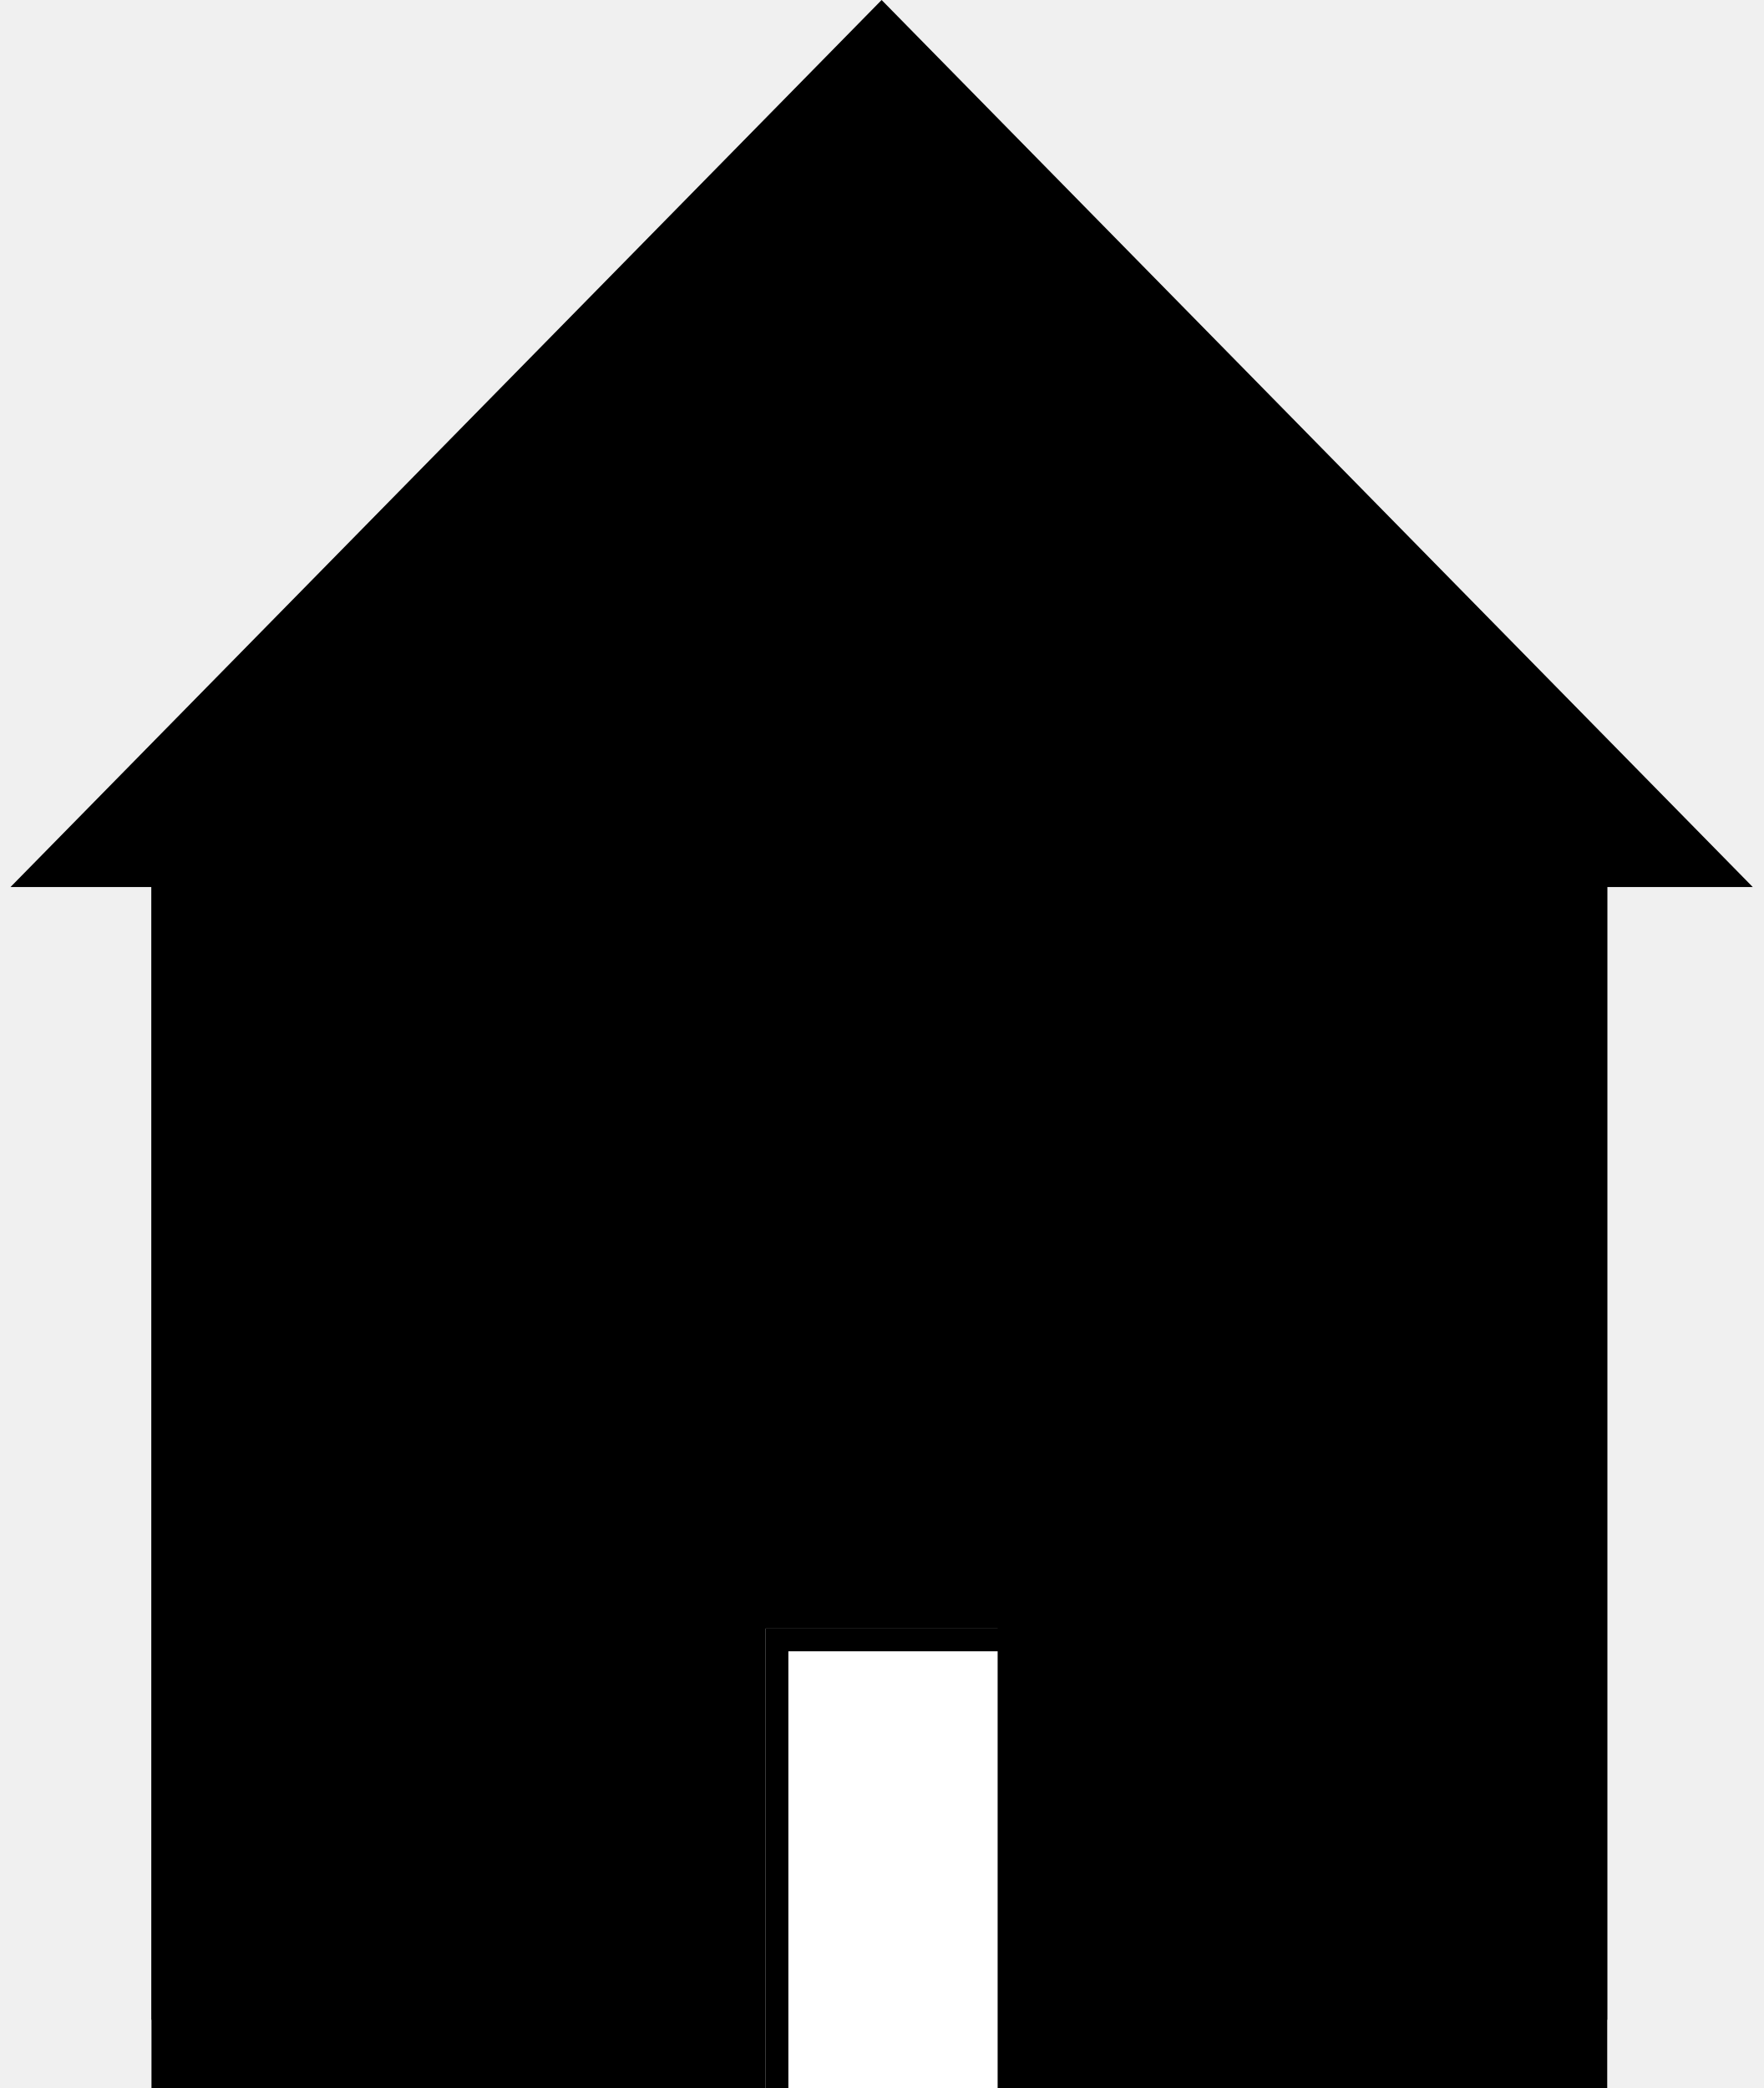
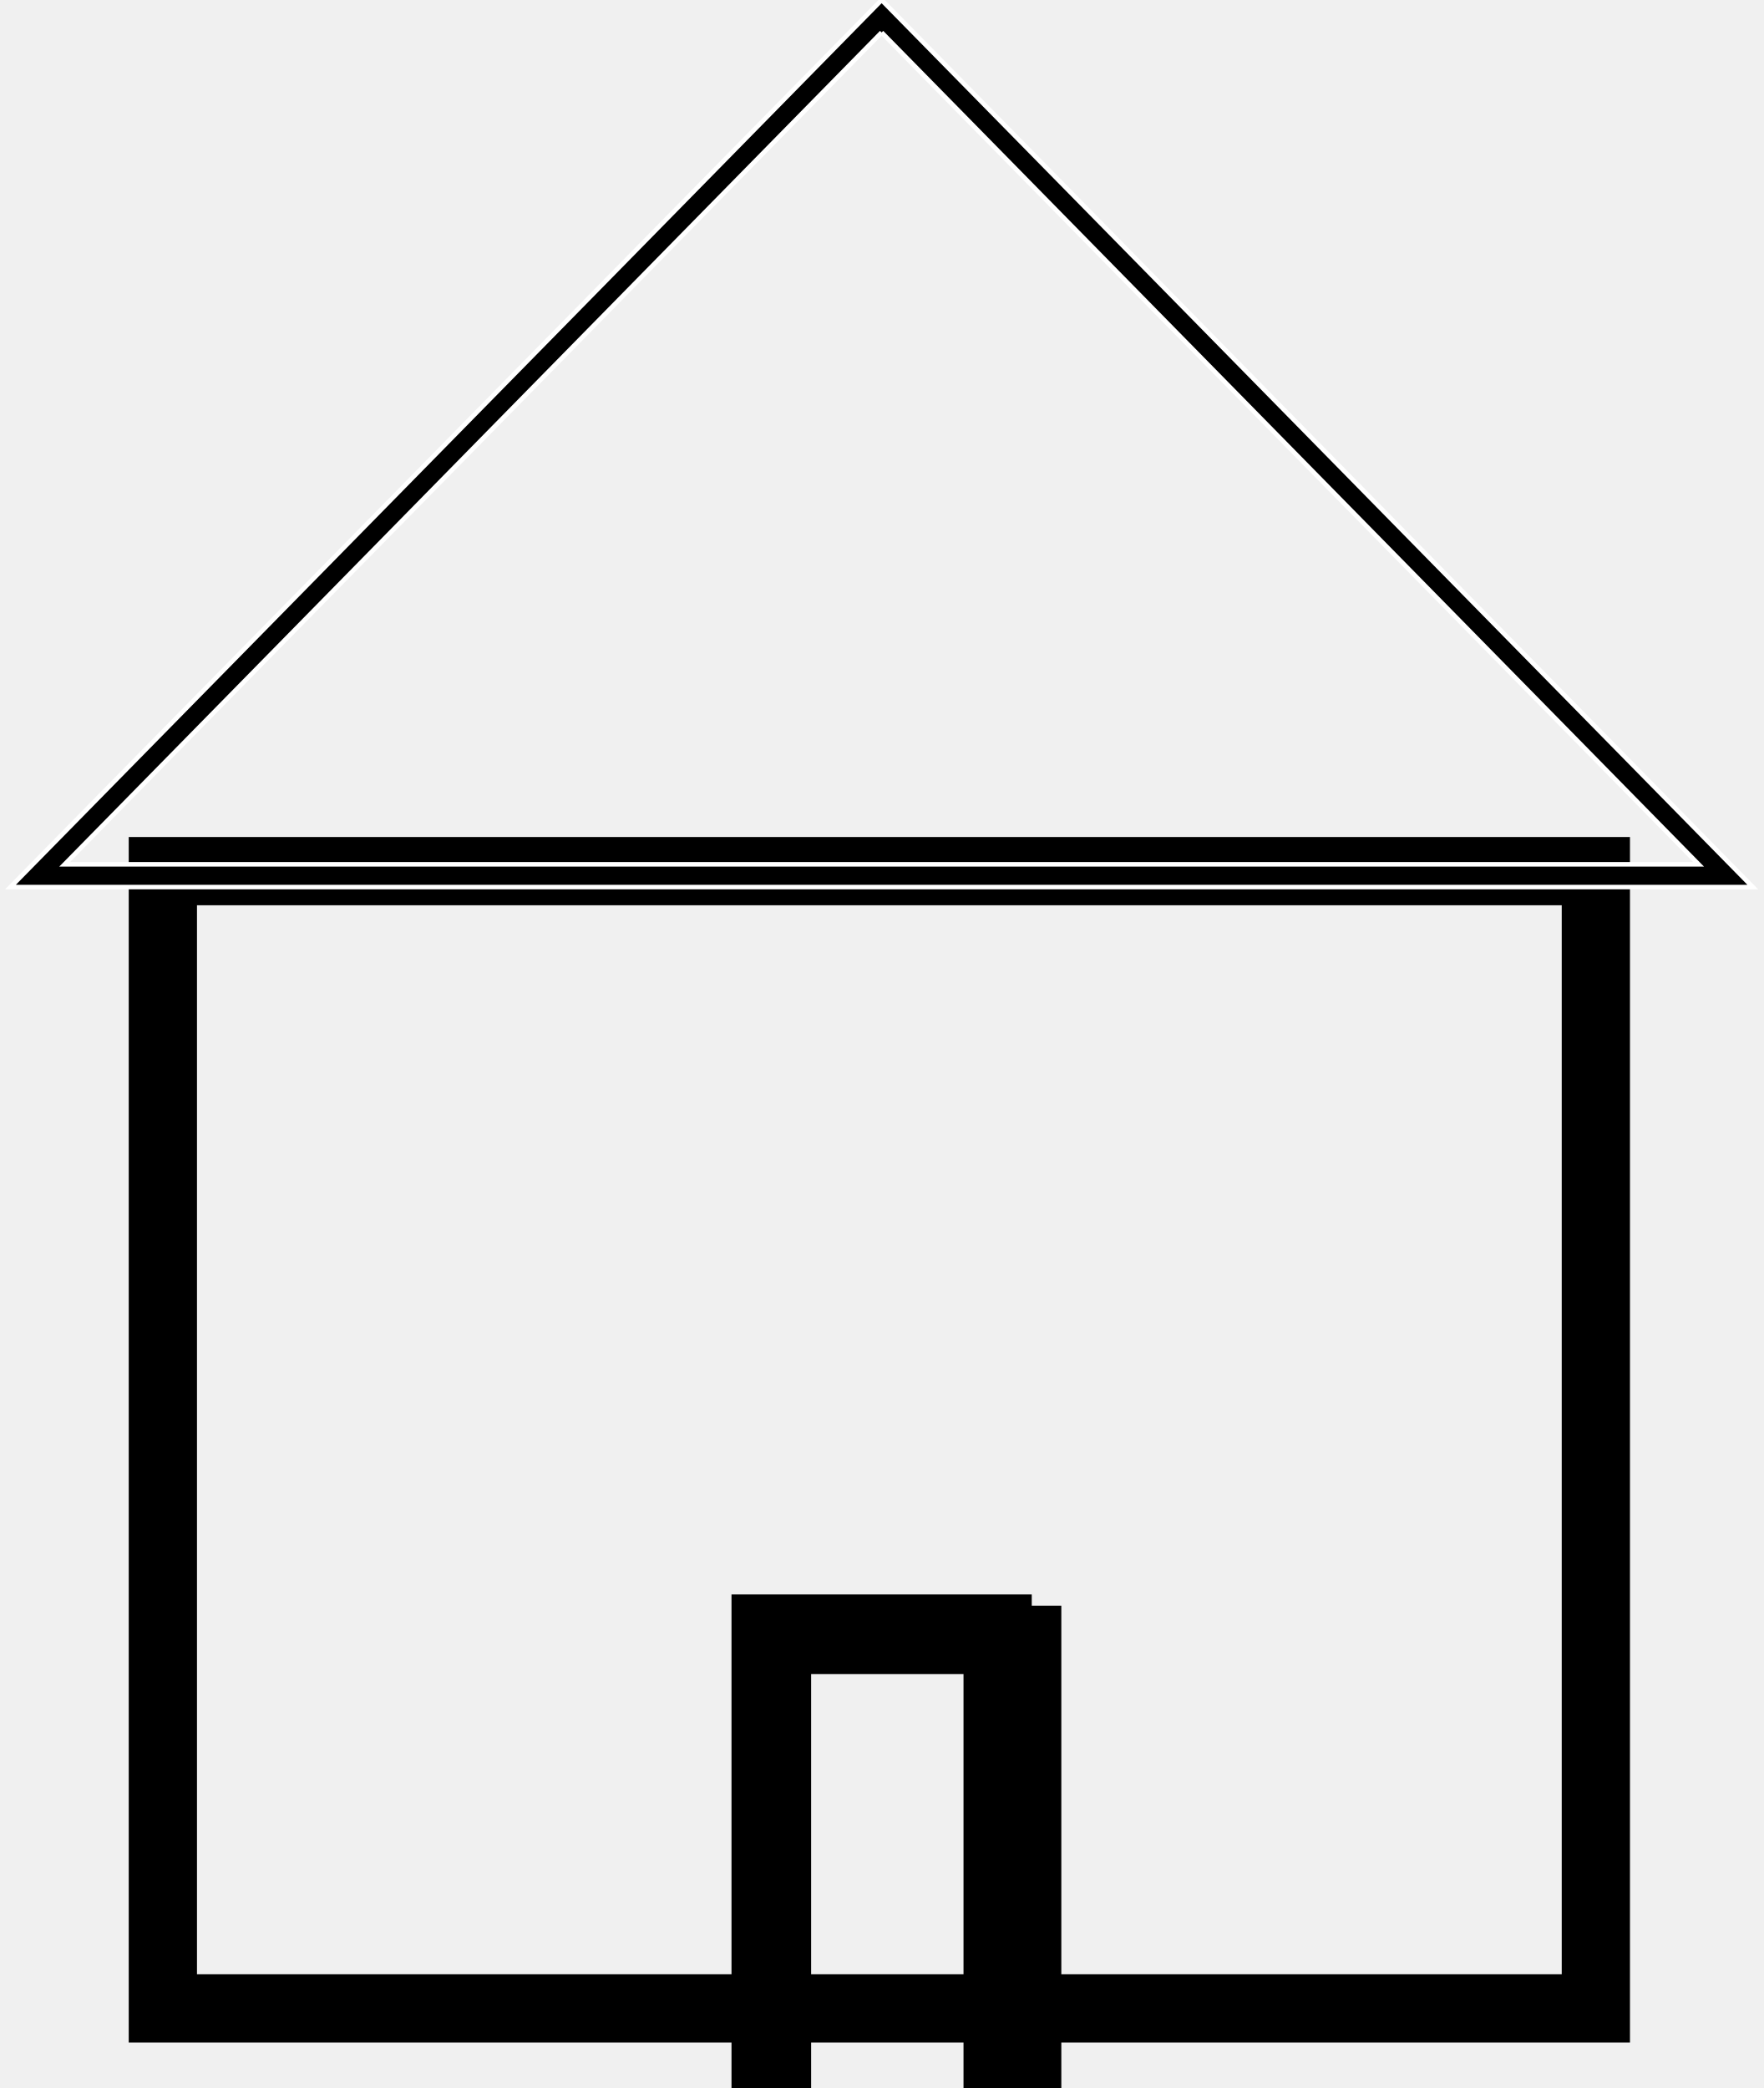
<svg xmlns="http://www.w3.org/2000/svg" width="38" height="45" viewBox="0 0 383 459">
  <g id="Group_1" data-name="Group 1" transform="translate(-462 -230)">
-     <g id="Rectangle_1" data-name="Rectangle 1" transform="translate(493 419)" fill="#none" stroke="#000" stroke-width="5">
+     <g id="Rectangle_1" data-name="Rectangle 1" transform="translate(493 419)" fill="none" stroke="#000" stroke-width="15">
      <rect width="320" height="270" stroke="none" />
      <rect x="2.5" y="2.5" width="315" height="250" fill="none" />
    </g>
-     <g id="Rectangle_2" data-name="Rectangle 2" transform="translate(628 588)" fill="#fff" stroke="#000" stroke-width="5">
-       <rect width="51" height="130" stroke="none" />
+     <g id="Rectangle_2" data-name="Rectangle 2" transform="translate(628 588)" fill="none" stroke="#000" stroke-width="15">
+       <rect width="51" height="130" stroke="#000" />
      <rect x="2.5" y="2.5" width="55" height="130" fill="none" />
    </g>
-     <g id="Polygon_1" data-name="Polygon 1" transform="translate(462 230)" fill="#none">
-       <path d="M 377.041 192.5 L 5.959 192.5 L 191.5 3.568 L 377.041 192.5 Z" stroke="none" />
-       <path d="M 191.5 7.136 L 11.918 190 L 371.082 190 L 191.5 7.136 M 191.5 0 L 383 195 L 0 195 L 191.5 0 Z" stroke="none" fill="#none" />
+     <g id="Polygon_1" data-name="Polygon 1" transform="translate(462 230)" fill="none" stroke-wicth="15">
+       <path d="M 377.041 192.5 L 5.959 192.5 L 191.5 3.568 L 377.041 192.5 Z" stroke="#fff" />
+       <path d="M 191.5 7.136 L 11.918 190 L 371.082 190 L 191.5 7.136 M 191.5 0 L 383 195 L 0 195 L 191.5 0 Z" stroke="#fff" fill="#000" />
    </g>
  </g>
</svg>
